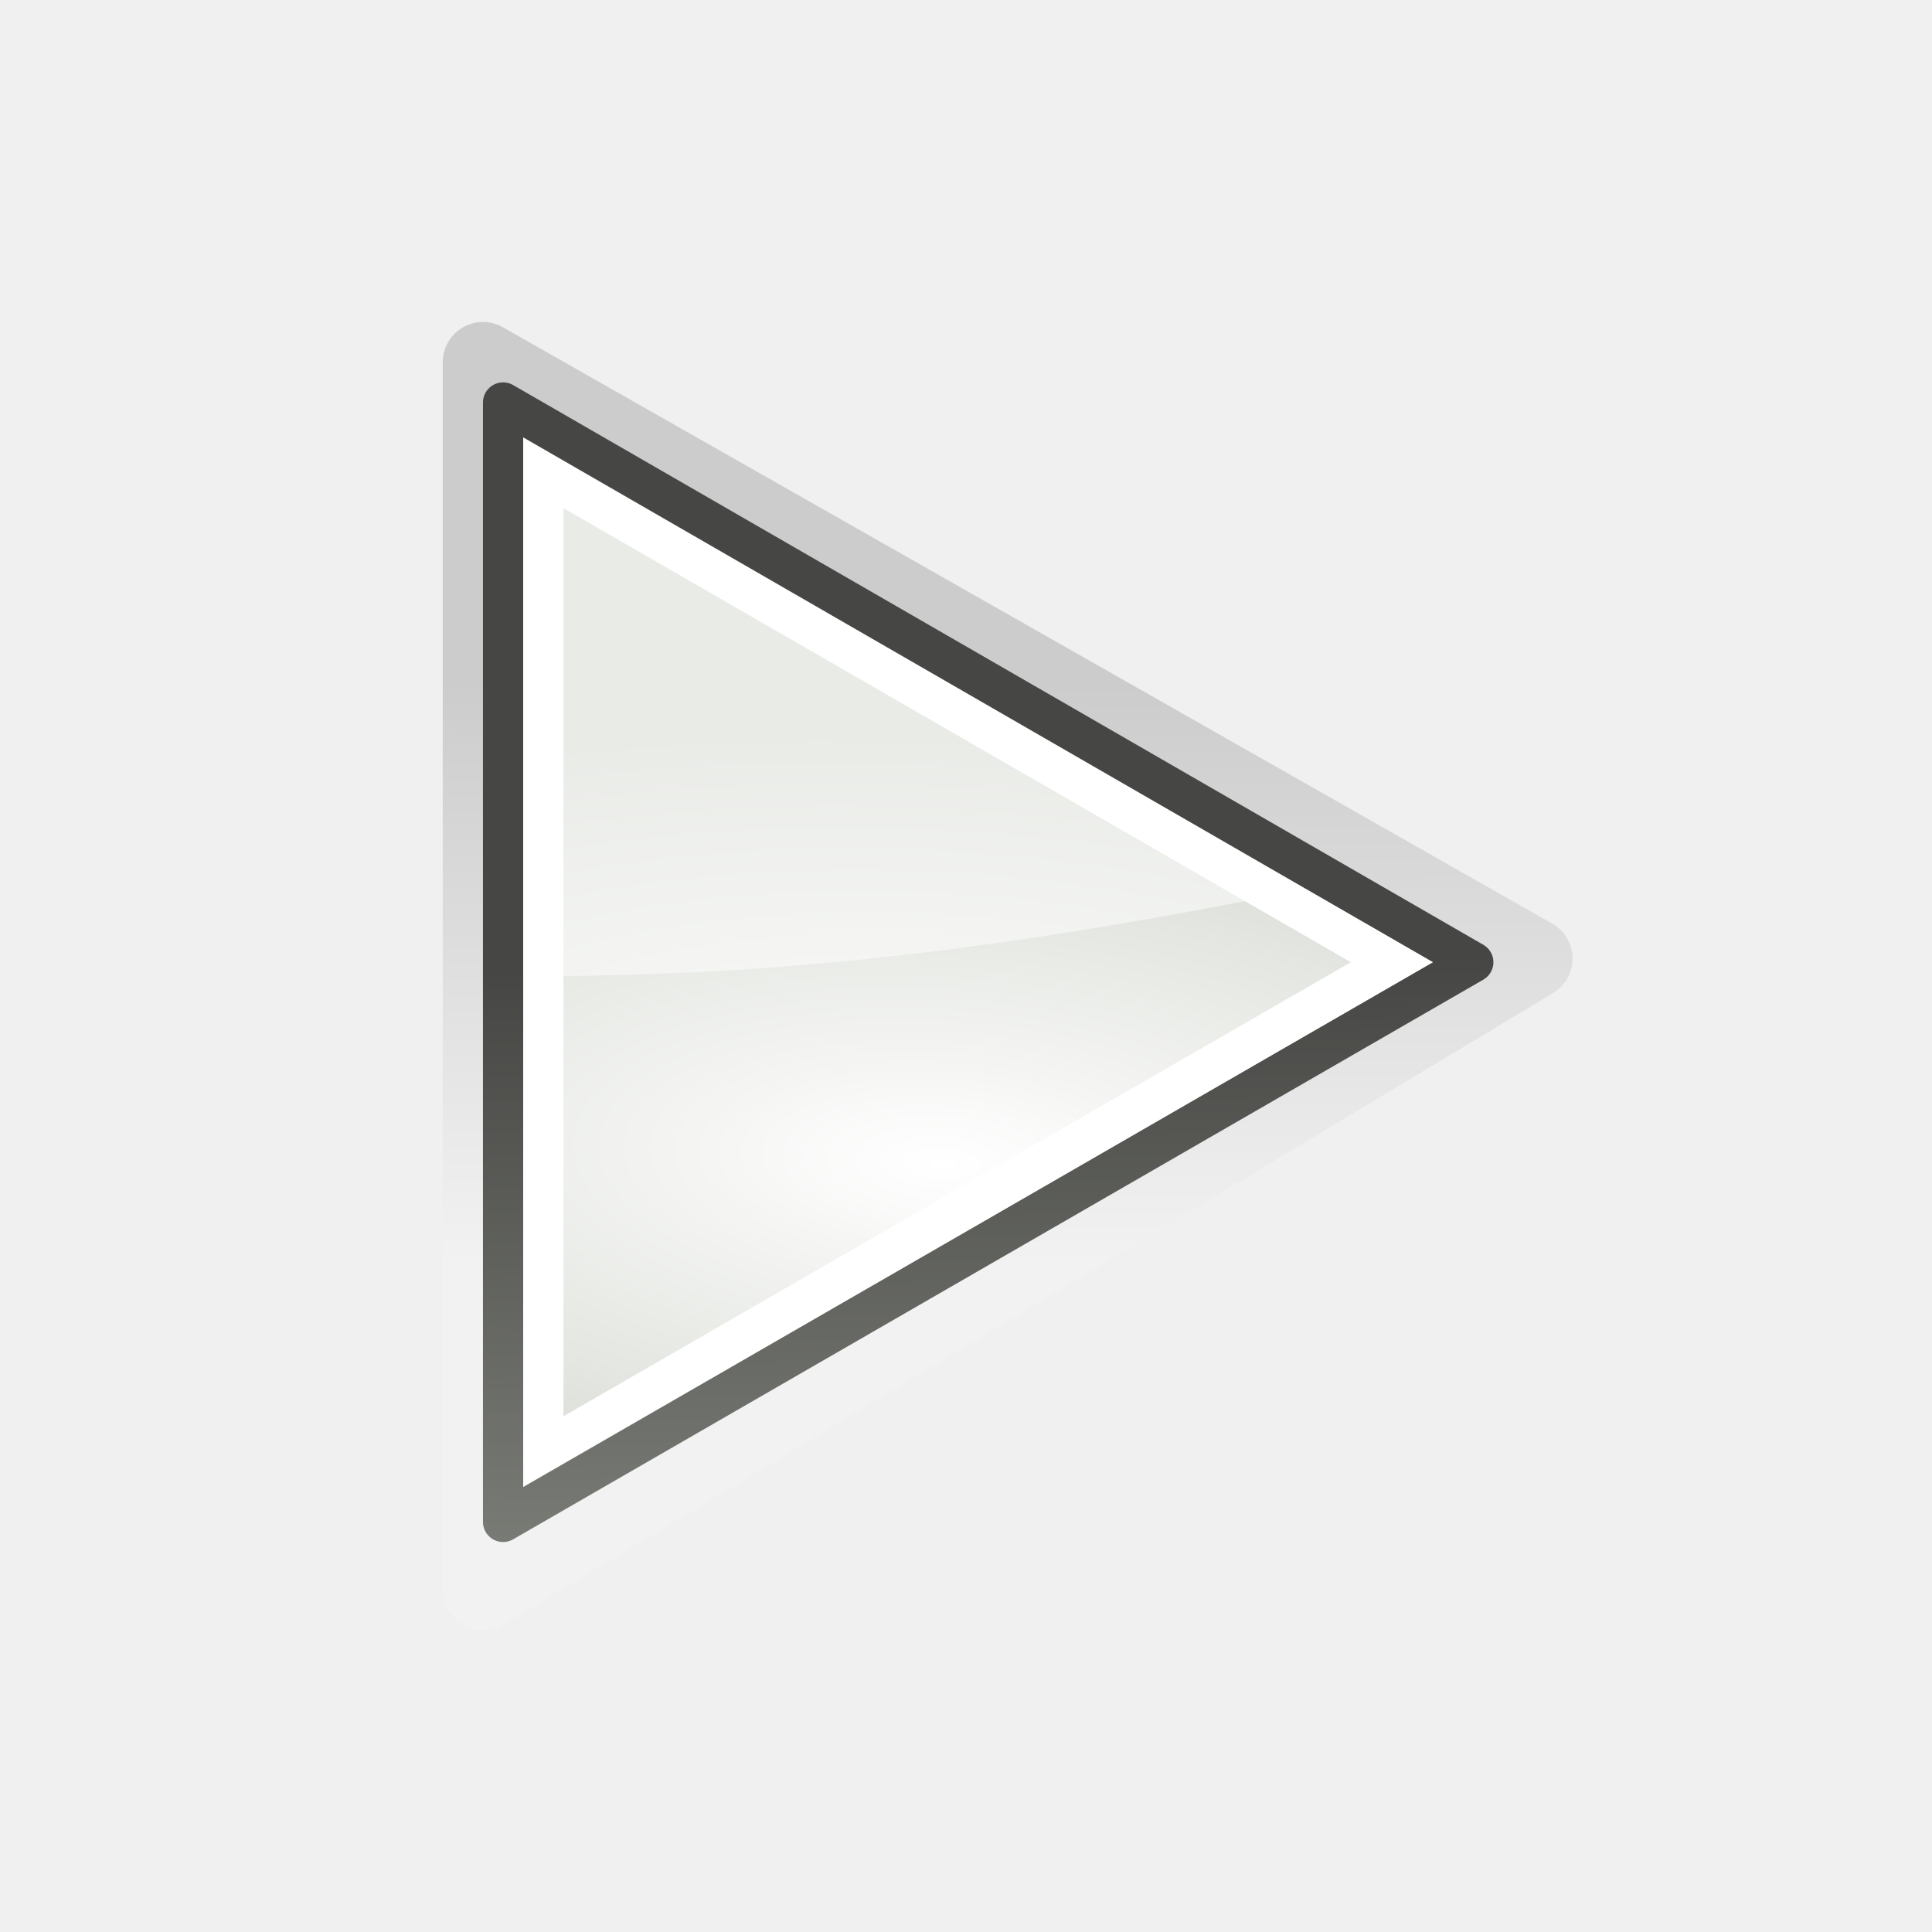
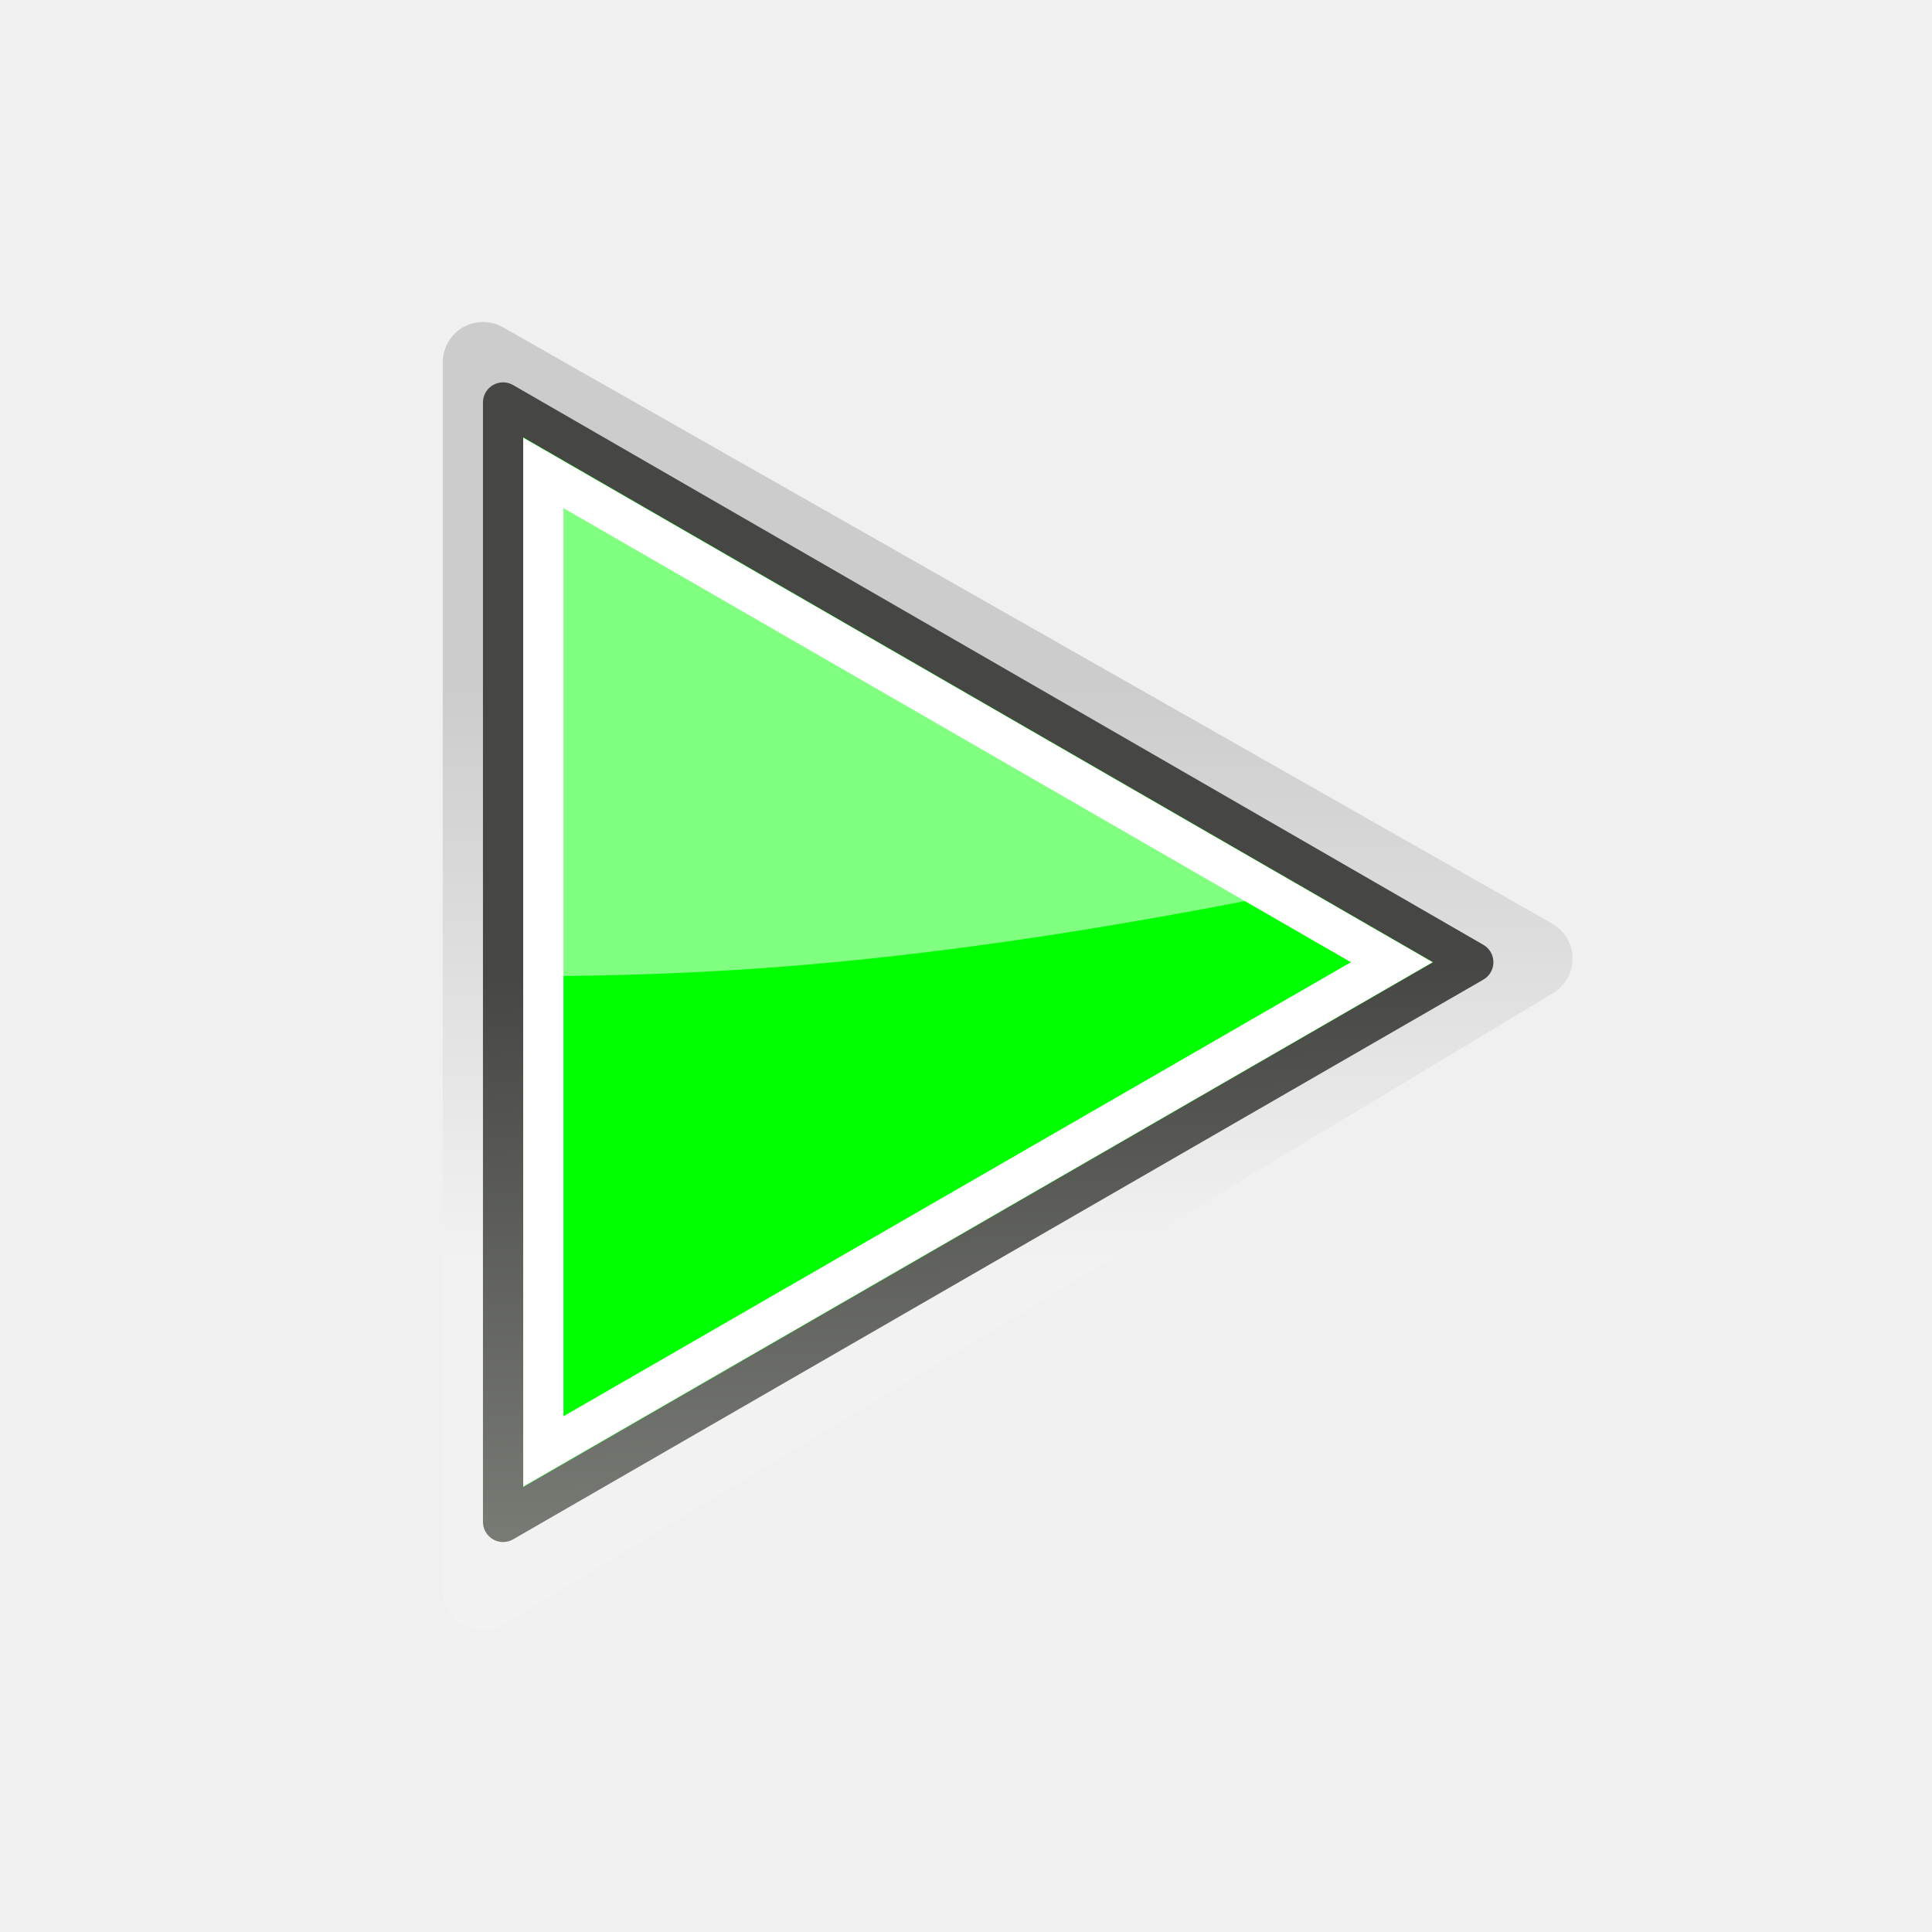
<svg xmlns="http://www.w3.org/2000/svg" xmlns:xlink="http://www.w3.org/1999/xlink" width="48px" height="48px" id="svg1307">
  <defs id="defs1309">
    <linearGradient id="linearGradient2684">
      <stop id="stop2686" offset="0" style="stop-color:#ffffff;stop-opacity:1;" />
      <stop id="stop2688" offset="1" style="stop-color:#000000;stop-opacity:1;" />
    </linearGradient>
    <linearGradient id="linearGradient2584">
      <stop style="stop-color:#000000;stop-opacity:1;" offset="0" id="stop2586" />
      <stop style="stop-color:#ffffff;stop-opacity:0;" offset="1" id="stop2588" />
    </linearGradient>
    <linearGradient id="linearGradient5075">
      <stop style="stop-color:#adb0a8;stop-opacity:1;" offset="0" id="stop5077" />
      <stop style="stop-color:#464744;stop-opacity:1" offset="1" id="stop5079" />
    </linearGradient>
-     <linearGradient id="linearGradient2691">
-       <stop id="stop2693" offset="0" style="stop-color:#ffffff;stop-opacity:1" />
-       <stop id="stop2695" offset="1" style="stop-color:#d3d7cf" />
-     </linearGradient>
    <linearGradient id="linearGradient3340">
      <stop style="stop-color:#ffffff;stop-opacity:1;" offset="0" id="stop3342" />
      <stop style="stop-color:#ffffff;stop-opacity:0.629;" offset="1" id="stop3344" />
    </linearGradient>
    <linearGradient xlink:href="#linearGradient5075" id="linearGradient2306" gradientUnits="userSpaceOnUse" x1="71.289" y1="124.117" x2="70.827" y2="95" gradientTransform="translate(-45.00042,-71.09425)" />
-     <radialGradient xlink:href="#linearGradient2691" id="radialGradient2314" gradientUnits="userSpaceOnUse" gradientTransform="matrix(5.324342e-2,-0.836238,2.019473,0.128568,-151.9195,108.0768)" cx="107.588" cy="83.991" fx="107.588" fy="83.991" r="12.552" />
    <linearGradient xlink:href="#linearGradient2684" id="linearGradient2690" gradientUnits="userSpaceOnUse" gradientTransform="matrix(1.128181,0,0,1.128181,-53.99314,-83.36009)" x1="70.914" y1="101.742" x2="70.952" y2="88.924" />
  </defs>
  <g id="layer4" style="display:inline" />
  <g id="layer1" style="display:inline">
    <path id="path2682" d="M 12,39.5 L 12,9 L 38.07,23.817 L 12,39.5 z " style="color:#000000;fill:none;fill-opacity:1;fill-rule:evenodd;stroke:url(#linearGradient2690);stroke-width:2;stroke-linecap:square;stroke-linejoin:round;marker:none;marker-start:none;marker-mid:none;marker-end:none;stroke-miterlimit:4;stroke-dasharray:none;stroke-dashoffset:0;stroke-opacity:1;visibility:visible;display:inline;overflow:visible;opacity:0.15" />
-     <path style="color:#000000;fill:url(#radialGradient2314);fill-opacity:1;fill-rule:evenodd;stroke:none;stroke-width:1;stroke-linecap:square;stroke-linejoin:round;marker:none;marker-start:none;marker-mid:none;marker-end:none;stroke-miterlimit:4;stroke-dasharray:none;stroke-dashoffset:0;stroke-opacity:1;visibility:visible;display:inline;overflow:visible" d="M 12.499,37.811 L 12.499,10 L 36.603,23.906 L 12.499,37.811 z " id="path3375" />
+     <path style="color:#000000;fill:#00ff00;fill-opacity:1;fill-rule:evenodd;stroke:none;stroke-width:1;stroke-linecap:square;stroke-linejoin:round;marker:none;marker-start:none;marker-mid:none;marker-end:none;stroke-miterlimit:4;stroke-dasharray:none;stroke-dashoffset:0;stroke-opacity:1;visibility:visible;display:inline;overflow:visible" d="M 12.499,37.811 L 12.499,10 L 36.603,23.906 L 12.499,37.811 z " id="path3375" />
    <path style="color:#000000;fill:none;fill-opacity:1;fill-rule:evenodd;stroke:url(#linearGradient2306);stroke-width:1;stroke-linecap:square;stroke-linejoin:round;marker:none;marker-start:none;marker-mid:none;marker-end:none;stroke-miterlimit:4;stroke-dasharray:none;stroke-dashoffset:0;stroke-opacity:1;visibility:visible;display:inline;overflow:visible" d="M 12.499,37.811 L 12.499,10 L 36.603,23.906 L 12.499,37.811 z " id="path2479" />
    <path style="color:#000000;fill:#ffffff;fill-opacity:1;fill-rule:evenodd;stroke:none;stroke-width:3;stroke-linecap:square;stroke-linejoin:miter;marker:none;marker-start:none;marker-mid:none;marker-end:none;stroke-miterlimit:4;stroke-dasharray:none;stroke-dashoffset:0;stroke-opacity:1;visibility:visible;display:inline;overflow:visible" d="M 12.999,10.874 L 12.999,36.937 L 35.593,23.906 L 12.999,10.874 z M 13.999,12.624 L 33.562,23.906 L 13.999,35.187 L 13.999,12.624 z " id="path2481" />
    <path style="opacity:0.5;color:#000000;fill:#ffffff;fill-opacity:1;fill-rule:nonzero;stroke:none;stroke-width:2;stroke-linecap:round;stroke-linejoin:round;marker:none;marker-start:none;marker-mid:none;marker-end:none;stroke-miterlimit:10;stroke-dasharray:none;stroke-dashoffset:0;stroke-opacity:1;visibility:visible;display:block;overflow:visible" d="M 13.938,12.562 L 13.938,24.25 C 18.207,24.205 23.102,23.904 31,22.375 L 13.938,12.562 z " id="path2339" />
  </g>
</svg>
